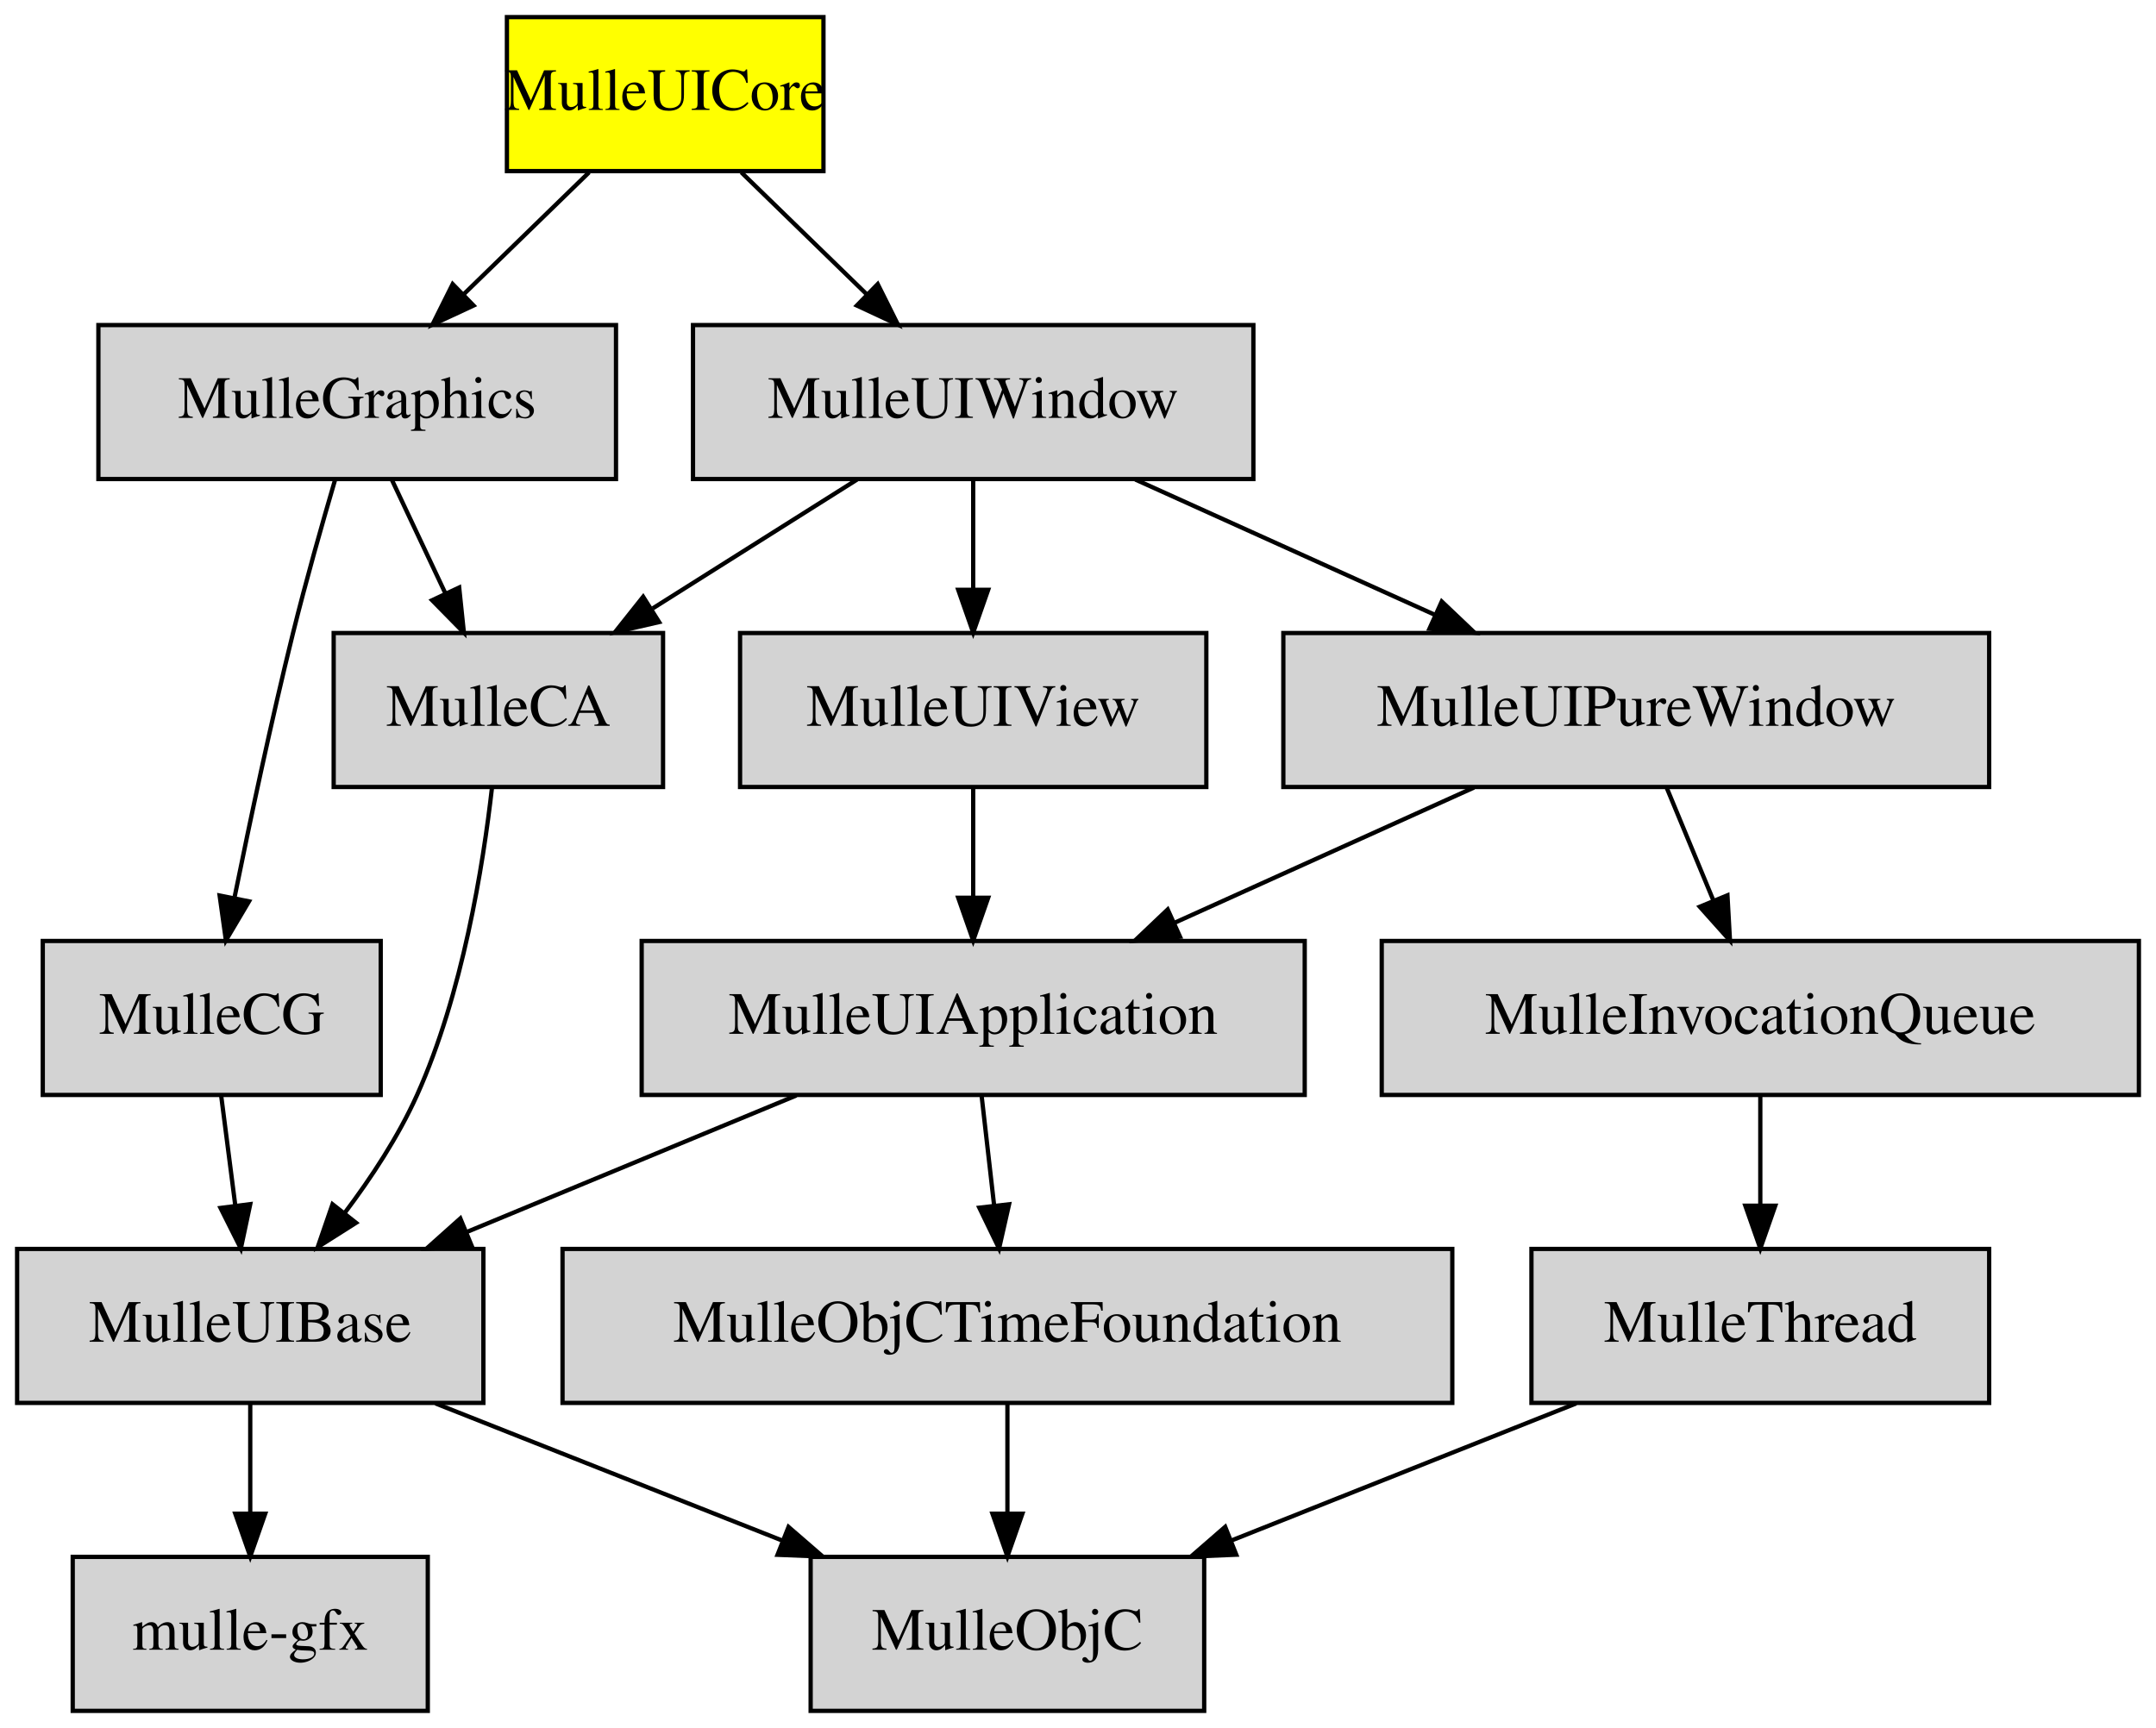
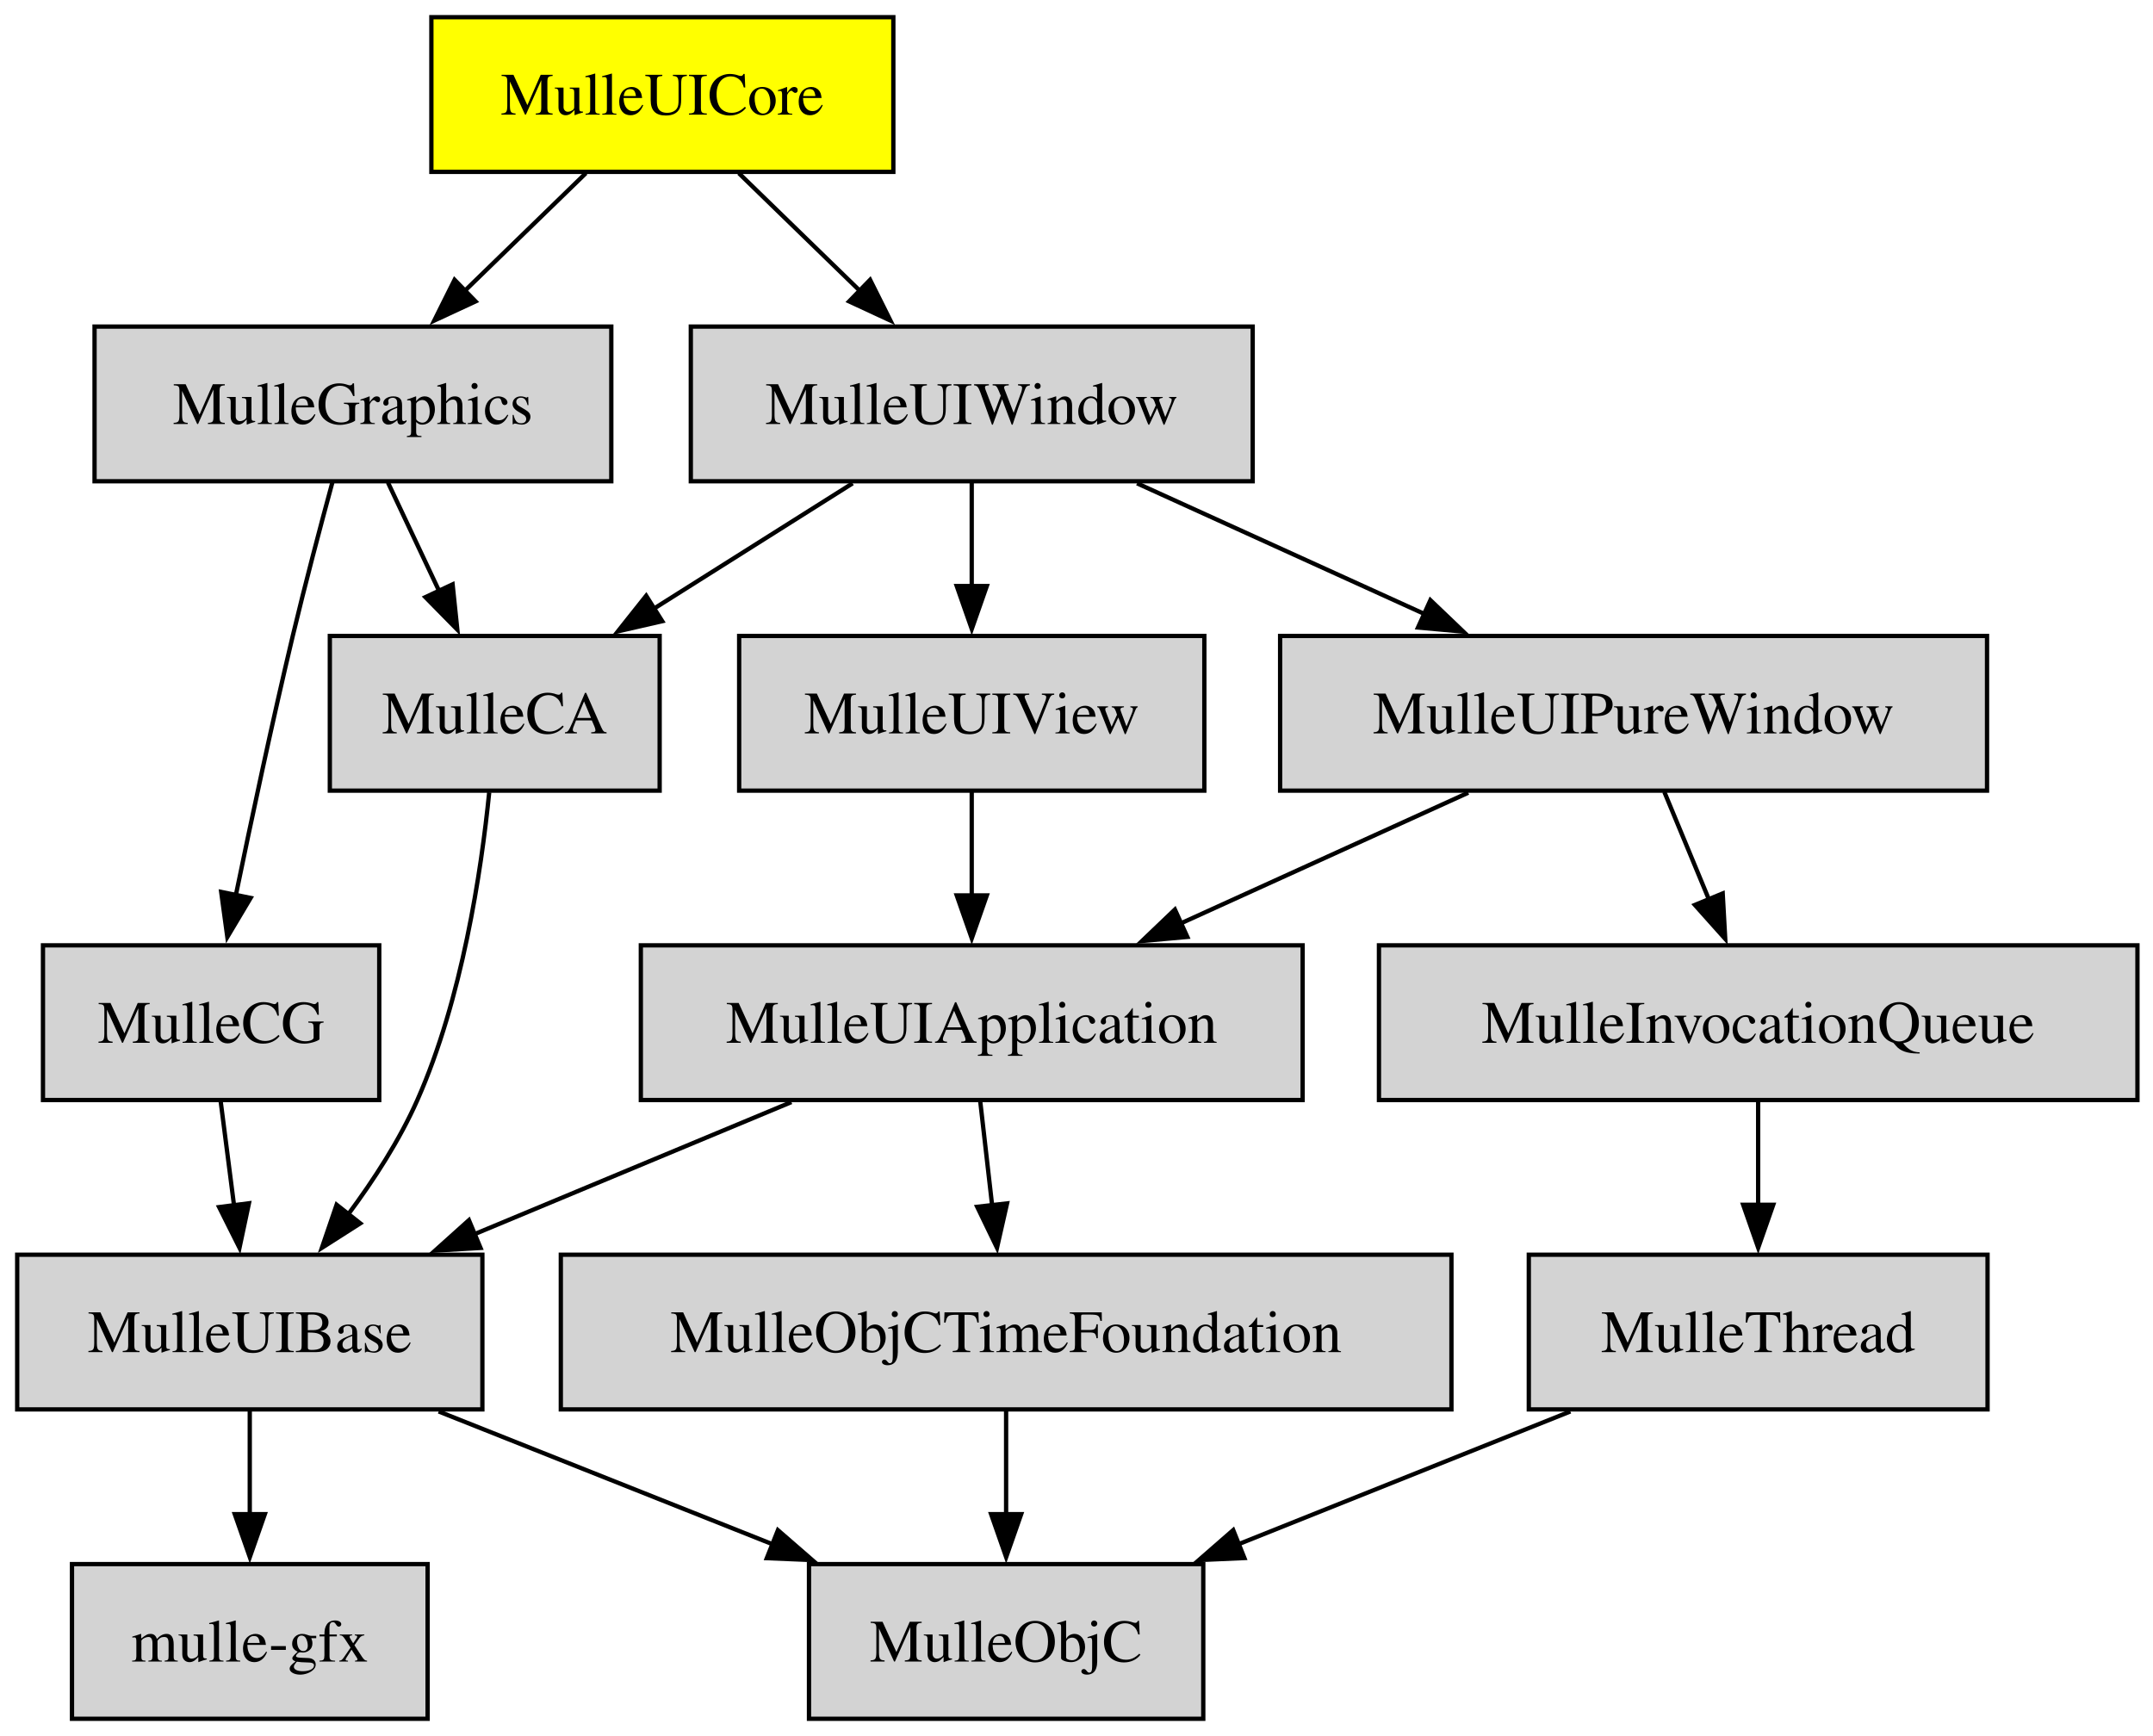
- <svg xmlns="http://www.w3.org/2000/svg" xmlns:xlink="http://www.w3.org/1999/xlink" width="504pt" height="404pt" viewBox="0.00 0.00 504.00 404.00">
+ <svg xmlns="http://www.w3.org/2000/svg" xmlns:xlink="http://www.w3.org/1999/xlink" width="501pt" height="404pt" viewBox="0.00 0.00 501.00 404.00">
  <g id="graph0" class="graph" transform="scale(1 1) rotate(0) translate(4 400)">
-     <polygon fill="white" stroke="transparent" points="-4,4 -4,-400 500,-400 500,4 -4,4" />
+     <polygon fill="white" stroke="none" points="-4,4 -4,-400 497.38,-400 497.38,4 -4,4" />
    <g id="node1" class="node">
-       <polygon fill="yellow" stroke="black" points="188.5,-396 114.5,-396 114.5,-360 188.5,-360 188.5,-396" />
-       <text text-anchor="middle" x="151.5" y="-374.3" font-family="Times,serif" font-size="14.00">MulleUICore</text>
+       <polygon fill="yellow" stroke="black" points="203.88,-396 96.38,-396 96.38,-360 203.88,-360 203.88,-396" />
+       <text xml:space="preserve" text-anchor="middle" x="150.12" y="-373.32" font-family="Times,serif" font-size="14.00">MulleUICore</text>
    </g>
    <g id="node6" class="node">
      <g id="a_node6">
-         <a xlink:href="https://github.com/MulleUICore/MulleGraphics" xlink:title="MulleGraphics">
-           <polygon fill="lightgrey" stroke="black" points="140,-324 19,-324 19,-288 140,-288 140,-324" />
-           <text text-anchor="middle" x="79.5" y="-302.3" font-family="Times,serif" font-size="14.00">MulleGraphics</text>
+         <a xlink:href="https://github.com/MulleUI/MulleGraphics" xlink:title="MulleGraphics">
+           <polygon fill="lightgrey" stroke="black" points="138.25,-324 18,-324 18,-288 138.25,-288 138.25,-324" />
+           <text xml:space="preserve" text-anchor="middle" x="78.12" y="-301.32" font-family="Times,serif" font-size="14.00">MulleGraphics</text>
        </a>
      </g>
    </g>
    <g id="edge12" class="edge">
-       <path fill="none" stroke="black" d="M133.7,-359.7C124.9,-351.14 114.12,-340.66 104.5,-331.3" />
-       <polygon fill="black" stroke="black" points="106.7,-328.57 97.09,-324.1 101.82,-333.58 106.7,-328.57" />
+       <path fill="none" stroke="black" d="M132.33,-359.7C123.85,-351.45 113.54,-341.43 104.19,-332.35" />
+       <polygon fill="black" stroke="black" points="106.66,-329.86 97.05,-325.4 101.78,-334.88 106.66,-329.86" />
    </g>
    <g id="node12" class="node">
      <g id="a_node12">
-         <a xlink:href="https://github.com/MulleUICore/MulleUIWindow" xlink:title="MulleUIWindow">
-           <polygon fill="lightgrey" stroke="black" points="289,-324 158,-324 158,-288 289,-288 289,-324" />
-           <text text-anchor="middle" x="223.5" y="-302.3" font-family="Times,serif" font-size="14.00">MulleUIWindow</text>
+         <a xlink:href="https://github.com/MulleUI/MulleUIWindow" xlink:title="MulleUIWindow">
+           <polygon fill="lightgrey" stroke="black" points="287.5,-324 156.75,-324 156.75,-288 287.5,-288 287.5,-324" />
+           <text xml:space="preserve" text-anchor="middle" x="222.12" y="-301.32" font-family="Times,serif" font-size="14.00">MulleUIWindow</text>
        </a>
      </g>
    </g>
    <g id="edge13" class="edge">
-       <path fill="none" stroke="black" d="M169.3,-359.7C178.1,-351.14 188.88,-340.66 198.5,-331.3" />
-       <polygon fill="black" stroke="black" points="201.18,-333.58 205.91,-324.1 196.3,-328.57 201.18,-333.58" />
+       <path fill="none" stroke="black" d="M167.92,-359.7C176.4,-351.45 186.71,-341.43 196.06,-332.35" />
+       <polygon fill="black" stroke="black" points="198.47,-334.88 203.2,-325.4 193.59,-329.86 198.47,-334.88" />
    </g>
    <g id="node2" class="node">
      <g id="a_node2">
-         <a xlink:href="https://github.com/MulleUICore/MulleCA" xlink:title="MulleCA">
-           <polygon fill="lightgrey" stroke="black" points="151,-252 74,-252 74,-216 151,-216 151,-252" />
-           <text text-anchor="middle" x="112.5" y="-230.3" font-family="Times,serif" font-size="14.00">MulleCA</text>
+         <a xlink:href="https://github.com/MulleUI/MulleCA" xlink:title="MulleCA">
+           <polygon fill="lightgrey" stroke="black" points="149.5,-252 72.75,-252 72.75,-216 149.5,-216 149.5,-252" />
+           <text xml:space="preserve" text-anchor="middle" x="111.12" y="-229.32" font-family="Times,serif" font-size="14.00">MulleCA</text>
        </a>
      </g>
    </g>
    <g id="node3" class="node">
      <g id="a_node3">
-         <a xlink:href="https://github.com/MulleUICore/MulleUIBase" xlink:title="MulleUIBase">
-           <polygon fill="lightgrey" stroke="black" points="109,-108 0,-108 0,-72 109,-72 109,-108" />
-           <text text-anchor="middle" x="54.5" y="-86.3" font-family="Times,serif" font-size="14.00">MulleUIBase</text>
+         <a xlink:href="https://github.com/MulleUI/MulleUIBase" xlink:title="MulleUIBase">
+           <polygon fill="lightgrey" stroke="black" points="108.25,-108 0,-108 0,-72 108.25,-72 108.25,-108" />
+           <text xml:space="preserve" text-anchor="middle" x="54.12" y="-85.33" font-family="Times,serif" font-size="14.00">MulleUIBase</text>
        </a>
      </g>
    </g>
    <g id="edge1" class="edge">
-       <path fill="none" stroke="black" d="M111.02,-215.94C108.93,-197.51 104.12,-167.63 93.5,-144 89.14,-134.31 82.81,-124.66 76.5,-116.31" />
-       <polygon fill="black" stroke="black" points="79.23,-114.11 70.28,-108.44 73.73,-118.45 79.23,-114.11" />
+       <path fill="none" stroke="black" d="M109.84,-215.6C107.98,-197.15 103.53,-167.49 93.12,-144 89,-134.69 83.02,-125.44 76.98,-117.33" />
+       <polygon fill="black" stroke="black" points="79.83,-115.3 70.9,-109.6 74.33,-119.63 79.83,-115.3" />
    </g>
    <g id="node5" class="node">
      <g id="a_node5">
        <a xlink:href="https://github.com/mulle-gfx/mulle-gfx" xlink:title="mulle-gfx">
-           <polygon fill="lightgrey" stroke="black" points="96,-36 13,-36 13,0 96,0 96,-36" />
-           <text text-anchor="middle" x="54.5" y="-14.3" font-family="Times,serif" font-size="14.00">mulle-gfx</text>
+           <polygon fill="lightgrey" stroke="black" points="95.5,-36 12.75,-36 12.75,0 95.5,0 95.5,-36" />
+           <text xml:space="preserve" text-anchor="middle" x="54.12" y="-13.32" font-family="Times,serif" font-size="14.00">mulle-gfx</text>
        </a>
      </g>
    </g>
    <g id="edge10" class="edge">
-       <path fill="none" stroke="black" d="M54.5,-71.7C54.5,-63.98 54.5,-54.71 54.5,-46.11" />
-       <polygon fill="black" stroke="black" points="58,-46.1 54.5,-36.1 51,-46.1 58,-46.1" />
+       <path fill="none" stroke="black" d="M54.12,-71.7C54.12,-64.41 54.12,-55.73 54.12,-47.54" />
+       <polygon fill="black" stroke="black" points="57.63,-47.62 54.13,-37.62 50.63,-47.62 57.63,-47.62" />
    </g>
    <g id="node9" class="node">
      <g id="a_node9">
        <a xlink:href="https://github.com/mulle-objc/MulleObjC" xlink:title="MulleObjC">
-           <polygon fill="lightgrey" stroke="black" points="277.5,-36 185.5,-36 185.5,0 277.5,0 277.5,-36" />
-           <text text-anchor="middle" x="231.5" y="-14.3" font-family="Times,serif" font-size="14.00">MulleObjC</text>
+           <polygon fill="lightgrey" stroke="black" points="276,-36 184.25,-36 184.25,0 276,0 276,-36" />
+           <text xml:space="preserve" text-anchor="middle" x="230.12" y="-13.32" font-family="Times,serif" font-size="14.00">MulleObjC</text>
        </a>
      </g>
    </g>
    <g id="edge11" class="edge">
-       <path fill="none" stroke="black" d="M97.8,-71.88C122.21,-62.22 152.9,-50.09 178.71,-39.88" />
-       <polygon fill="black" stroke="black" points="180.33,-43 188.34,-36.07 177.76,-36.49 180.33,-43" />
+       <path fill="none" stroke="black" d="M98.08,-71.52C121.69,-62.13 151,-50.47 176,-40.53" />
+       <polygon fill="black" stroke="black" points="177.02,-43.89 185.02,-36.94 174.43,-37.38 177.02,-43.89" />
    </g>
    <g id="node4" class="node">
      <g id="a_node4">
-         <a xlink:href="https://github.com/MulleUICore/MulleCG" xlink:title="MulleCG">
-           <polygon fill="lightgrey" stroke="black" points="85,-180 6,-180 6,-144 85,-144 85,-180" />
-           <text text-anchor="middle" x="45.5" y="-158.3" font-family="Times,serif" font-size="14.00">MulleCG</text>
+         <a xlink:href="https://github.com/MulleUI/MulleCG" xlink:title="MulleCG">
+           <polygon fill="lightgrey" stroke="black" points="84.25,-180 6,-180 6,-144 84.25,-144 84.25,-180" />
+           <text xml:space="preserve" text-anchor="middle" x="45.12" y="-157.32" font-family="Times,serif" font-size="14.00">MulleCG</text>
        </a>
      </g>
    </g>
    <g id="edge2" class="edge">
-       <path fill="none" stroke="black" d="M47.72,-143.7C48.72,-135.98 49.91,-126.71 51.01,-118.11" />
-       <polygon fill="black" stroke="black" points="54.5,-118.47 52.3,-108.1 47.55,-117.58 54.5,-118.47" />
+       <path fill="none" stroke="black" d="M47.35,-143.7C48.3,-136.32 49.43,-127.52 50.49,-119.25" />
+       <polygon fill="black" stroke="black" points="53.93,-119.97 51.73,-109.61 46.99,-119.08 53.93,-119.97" />
    </g>
    <g id="edge3" class="edge">
-       <path fill="none" stroke="black" d="M87.66,-287.7C91.41,-279.73 95.95,-270.1 100.12,-261.26" />
-       <polygon fill="black" stroke="black" points="103.34,-262.64 104.44,-252.1 97.01,-259.66 103.34,-262.64" />
+       <path fill="none" stroke="black" d="M86.28,-287.7C89.88,-280.07 94.19,-270.92 98.21,-262.4" />
+       <polygon fill="black" stroke="black" points="101.32,-264.01 102.42,-253.47 94.99,-261.03 101.32,-264.01" />
    </g>
    <g id="edge4" class="edge">
-       <path fill="none" stroke="black" d="M74.35,-287.89C71.31,-277.54 67.49,-264.07 64.5,-252 59.4,-231.43 54.43,-207.97 50.85,-190.31" />
-       <polygon fill="black" stroke="black" points="54.21,-189.26 48.81,-180.14 47.34,-190.63 54.21,-189.26" />
+       <path fill="none" stroke="black" d="M73.38,-287.87C70.56,-277.51 67,-264.03 64.12,-252 59.33,-231.9 54.47,-209.1 50.87,-191.61" />
+       <polygon fill="black" stroke="black" points="54.32,-191.03 48.9,-181.93 47.47,-192.43 54.32,-191.03" />
    </g>
    <g id="node7" class="node">
      <g id="a_node7">
        <a xlink:href="https://github.com/MulleFoundation/MulleInvocationQueue" xlink:title="MulleInvocationQueue">
-           <polygon fill="lightgrey" stroke="black" points="496,-180 319,-180 319,-144 496,-144 496,-180" />
-           <text text-anchor="middle" x="407.5" y="-158.3" font-family="Times,serif" font-size="14.00">MulleInvocationQueue</text>
+           <polygon fill="lightgrey" stroke="black" points="493.38,-180 316.88,-180 316.88,-144 493.38,-144 493.38,-180" />
+           <text xml:space="preserve" text-anchor="middle" x="405.12" y="-157.32" font-family="Times,serif" font-size="14.00">MulleInvocationQueue</text>
        </a>
      </g>
    </g>
    <g id="node8" class="node">
      <g id="a_node8">
        <a xlink:href="https://github.com/MulleFoundation/MulleThread" xlink:title="MulleThread">
-           <polygon fill="lightgrey" stroke="black" points="461,-108 354,-108 354,-72 461,-72 461,-108" />
-           <text text-anchor="middle" x="407.5" y="-86.3" font-family="Times,serif" font-size="14.00">MulleThread</text>
+           <polygon fill="lightgrey" stroke="black" points="458.5,-108 351.75,-108 351.75,-72 458.5,-72 458.5,-108" />
+           <text xml:space="preserve" text-anchor="middle" x="405.12" y="-85.33" font-family="Times,serif" font-size="14.00">MulleThread</text>
        </a>
      </g>
    </g>
    <g id="edge5" class="edge">
-       <path fill="none" stroke="black" d="M407.5,-143.7C407.5,-135.98 407.5,-126.71 407.5,-118.11" />
-       <polygon fill="black" stroke="black" points="411,-118.1 407.5,-108.1 404,-118.1 411,-118.1" />
+       <path fill="none" stroke="black" d="M405.12,-143.7C405.12,-136.41 405.12,-127.73 405.12,-119.54" />
+       <polygon fill="black" stroke="black" points="408.63,-119.62 405.13,-109.62 401.63,-119.62 408.63,-119.62" />
    </g>
    <g id="edge7" class="edge">
-       <path fill="none" stroke="black" d="M364.45,-71.88C340.17,-62.22 309.66,-50.09 283.99,-39.88" />
-       <polygon fill="black" stroke="black" points="285,-36.51 274.41,-36.07 282.41,-43.02 285,-36.51" />
+       <path fill="none" stroke="black" d="M361.42,-71.52C337.94,-62.13 308.8,-50.47 283.94,-40.53" />
+       <polygon fill="black" stroke="black" points="285.57,-37.41 274.98,-36.94 282.97,-43.91 285.57,-37.41" />
    </g>
    <g id="node10" class="node">
      <g id="a_node10">
        <a xlink:href="https://github.com/MulleFoundation/MulleObjCTimeFoundation" xlink:title="MulleObjCTimeFoundation">
-           <polygon fill="lightgrey" stroke="black" points="335.5,-108 127.5,-108 127.5,-72 335.5,-72 335.5,-108" />
-           <text text-anchor="middle" x="231.5" y="-86.3" font-family="Times,serif" font-size="14.00">MulleObjCTimeFoundation</text>
+           <polygon fill="lightgrey" stroke="black" points="333.75,-108 126.5,-108 126.5,-72 333.75,-72 333.75,-108" />
+           <text xml:space="preserve" text-anchor="middle" x="230.12" y="-85.33" font-family="Times,serif" font-size="14.00">MulleObjCTimeFoundation</text>
        </a>
      </g>
    </g>
    <g id="edge6" class="edge">
-       <path fill="none" stroke="black" d="M231.5,-71.7C231.5,-63.98 231.5,-54.71 231.5,-46.11" />
-       <polygon fill="black" stroke="black" points="235,-46.1 231.5,-36.1 228,-46.1 235,-46.1" />
+       <path fill="none" stroke="black" d="M230.12,-71.7C230.12,-64.41 230.12,-55.73 230.12,-47.54" />
+       <polygon fill="black" stroke="black" points="233.63,-47.62 230.13,-37.62 226.63,-47.62 233.63,-47.62" />
    </g>
    <g id="node11" class="node">
      <g id="a_node11">
-         <a xlink:href="https://github.com/MulleUICore/MulleUIApplication" xlink:title="MulleUIApplication">
-           <polygon fill="lightgrey" stroke="black" points="301,-180 146,-180 146,-144 301,-144 301,-180" />
-           <text text-anchor="middle" x="223.5" y="-158.3" font-family="Times,serif" font-size="14.00">MulleUIApplication</text>
+         <a xlink:href="https://github.com/MulleUI/MulleUIApplication" xlink:title="MulleUIApplication">
+           <polygon fill="lightgrey" stroke="black" points="299.12,-180 145.12,-180 145.12,-144 299.12,-144 299.12,-180" />
+           <text xml:space="preserve" text-anchor="middle" x="222.12" y="-157.32" font-family="Times,serif" font-size="14.00">MulleUIApplication</text>
        </a>
      </g>
    </g>
    <g id="edge9" class="edge">
-       <path fill="none" stroke="black" d="M182.16,-143.88C158.95,-134.26 129.81,-122.19 105.23,-112.01" />
-       <polygon fill="black" stroke="black" points="106.29,-108.66 95.71,-108.07 103.61,-115.13 106.29,-108.66" />
+       <path fill="none" stroke="black" d="M180.16,-143.52C157.83,-134.21 130.15,-122.68 106.43,-112.79" />
+       <polygon fill="black" stroke="black" points="107.82,-109.58 97.24,-108.96 105.12,-116.04 107.82,-109.58" />
    </g>
    <g id="edge8" class="edge">
-       <path fill="none" stroke="black" d="M225.48,-143.7C226.36,-135.98 227.42,-126.71 228.4,-118.11" />
-       <polygon fill="black" stroke="black" points="231.89,-118.44 229.55,-108.1 224.93,-117.64 231.89,-118.44" />
+       <path fill="none" stroke="black" d="M224.1,-143.7C224.94,-136.41 225.93,-127.73 226.86,-119.54" />
+       <polygon fill="black" stroke="black" points="230.34,-119.94 228,-109.61 223.39,-119.15 230.34,-119.94" />
    </g>
    <g id="edge17" class="edge">
-       <path fill="none" stroke="black" d="M196.35,-287.88C181.97,-278.81 164.12,-267.55 148.59,-257.76" />
-       <polygon fill="black" stroke="black" points="150.08,-254.56 139.76,-252.19 146.35,-260.48 150.08,-254.56" />
+       <path fill="none" stroke="black" d="M194.4,-287.52C180.39,-278.68 163.2,-267.84 148.08,-258.3" />
+       <polygon fill="black" stroke="black" points="150.1,-255.44 139.78,-253.07 146.37,-261.36 150.1,-255.44" />
    </g>
    <g id="node13" class="node">
      <g id="a_node13">
-         <a xlink:href="https://github.com/MulleUICore/MulleUIPureWindow" xlink:title="MulleUIPureWindow">
-           <polygon fill="lightgrey" stroke="black" points="461,-252 296,-252 296,-216 461,-216 461,-252" />
-           <text text-anchor="middle" x="378.5" y="-230.3" font-family="Times,serif" font-size="14.00">MulleUIPureWindow</text>
+         <a xlink:href="https://github.com/MulleUI/MulleUIPureWindow" xlink:title="MulleUIPureWindow">
+           <polygon fill="lightgrey" stroke="black" points="458.38,-252 293.88,-252 293.88,-216 458.38,-216 458.38,-252" />
+           <text xml:space="preserve" text-anchor="middle" x="376.12" y="-229.32" font-family="Times,serif" font-size="14.00">MulleUIPureWindow</text>
        </a>
      </g>
    </g>
    <g id="edge18" class="edge">
-       <path fill="none" stroke="black" d="M261.42,-287.88C282.51,-278.35 308.96,-266.41 331.37,-256.28" />
-       <polygon fill="black" stroke="black" points="333.03,-259.37 340.71,-252.07 330.15,-252.99 333.03,-259.37" />
+       <path fill="none" stroke="black" d="M260.59,-287.52C280.88,-278.29 305.98,-266.89 327.59,-257.06" />
+       <polygon fill="black" stroke="black" points="328.85,-260.33 336.51,-253.01 325.96,-253.96 328.85,-260.33" />
    </g>
    <g id="node14" class="node">
      <g id="a_node14">
-         <a xlink:href="https://github.com/MulleUICore/MulleUIView" xlink:title="MulleUIView">
-           <polygon fill="lightgrey" stroke="black" points="278,-252 169,-252 169,-216 278,-216 278,-252" />
-           <text text-anchor="middle" x="223.5" y="-230.3" font-family="Times,serif" font-size="14.00">MulleUIView</text>
+         <a xlink:href="https://github.com/MulleUI/MulleUIView" xlink:title="MulleUIView">
+           <polygon fill="lightgrey" stroke="black" points="276.25,-252 168,-252 168,-216 276.25,-216 276.25,-252" />
+           <text xml:space="preserve" text-anchor="middle" x="222.12" y="-229.32" font-family="Times,serif" font-size="14.00">MulleUIView</text>
        </a>
      </g>
    </g>
    <g id="edge19" class="edge">
-       <path fill="none" stroke="black" d="M223.5,-287.7C223.5,-279.98 223.5,-270.71 223.5,-262.11" />
-       <polygon fill="black" stroke="black" points="227,-262.1 223.5,-252.1 220,-262.1 227,-262.1" />
+       <path fill="none" stroke="black" d="M222.12,-287.7C222.12,-280.41 222.12,-271.73 222.12,-263.54" />
+       <polygon fill="black" stroke="black" points="225.63,-263.62 222.13,-253.62 218.63,-263.62 225.63,-263.62" />
    </g>
    <g id="edge14" class="edge">
-       <path fill="none" stroke="black" d="M385.67,-215.7C388.93,-207.81 392.87,-198.3 396.5,-189.55" />
-       <polygon fill="black" stroke="black" points="399.82,-190.68 400.41,-180.1 393.35,-188 399.82,-190.68" />
+       <path fill="none" stroke="black" d="M383.29,-215.7C386.42,-208.15 390.16,-199.12 393.66,-190.68" />
+       <polygon fill="black" stroke="black" points="396.87,-192.08 397.46,-181.5 390.4,-189.4 396.87,-192.08" />
    </g>
    <g id="edge15" class="edge">
-       <path fill="none" stroke="black" d="M340.58,-215.88C319.49,-206.35 293.04,-194.41 270.63,-184.28" />
-       <polygon fill="black" stroke="black" points="271.85,-180.99 261.29,-180.07 268.97,-187.37 271.85,-180.99" />
+       <path fill="none" stroke="black" d="M337.66,-215.52C317.37,-206.29 292.27,-194.89 270.66,-185.06" />
+       <polygon fill="black" stroke="black" points="272.29,-181.96 261.74,-181.01 269.4,-188.33 272.29,-181.96" />
    </g>
    <g id="edge16" class="edge">
-       <path fill="none" stroke="black" d="M223.5,-215.7C223.5,-207.98 223.5,-198.71 223.5,-190.11" />
-       <polygon fill="black" stroke="black" points="227,-190.1 223.5,-180.1 220,-190.1 227,-190.1" />
+       <path fill="none" stroke="black" d="M222.12,-215.7C222.12,-208.41 222.12,-199.73 222.12,-191.54" />
+       <polygon fill="black" stroke="black" points="225.63,-191.62 222.13,-181.62 218.63,-191.62 225.63,-191.62" />
    </g>
  </g>
</svg>
